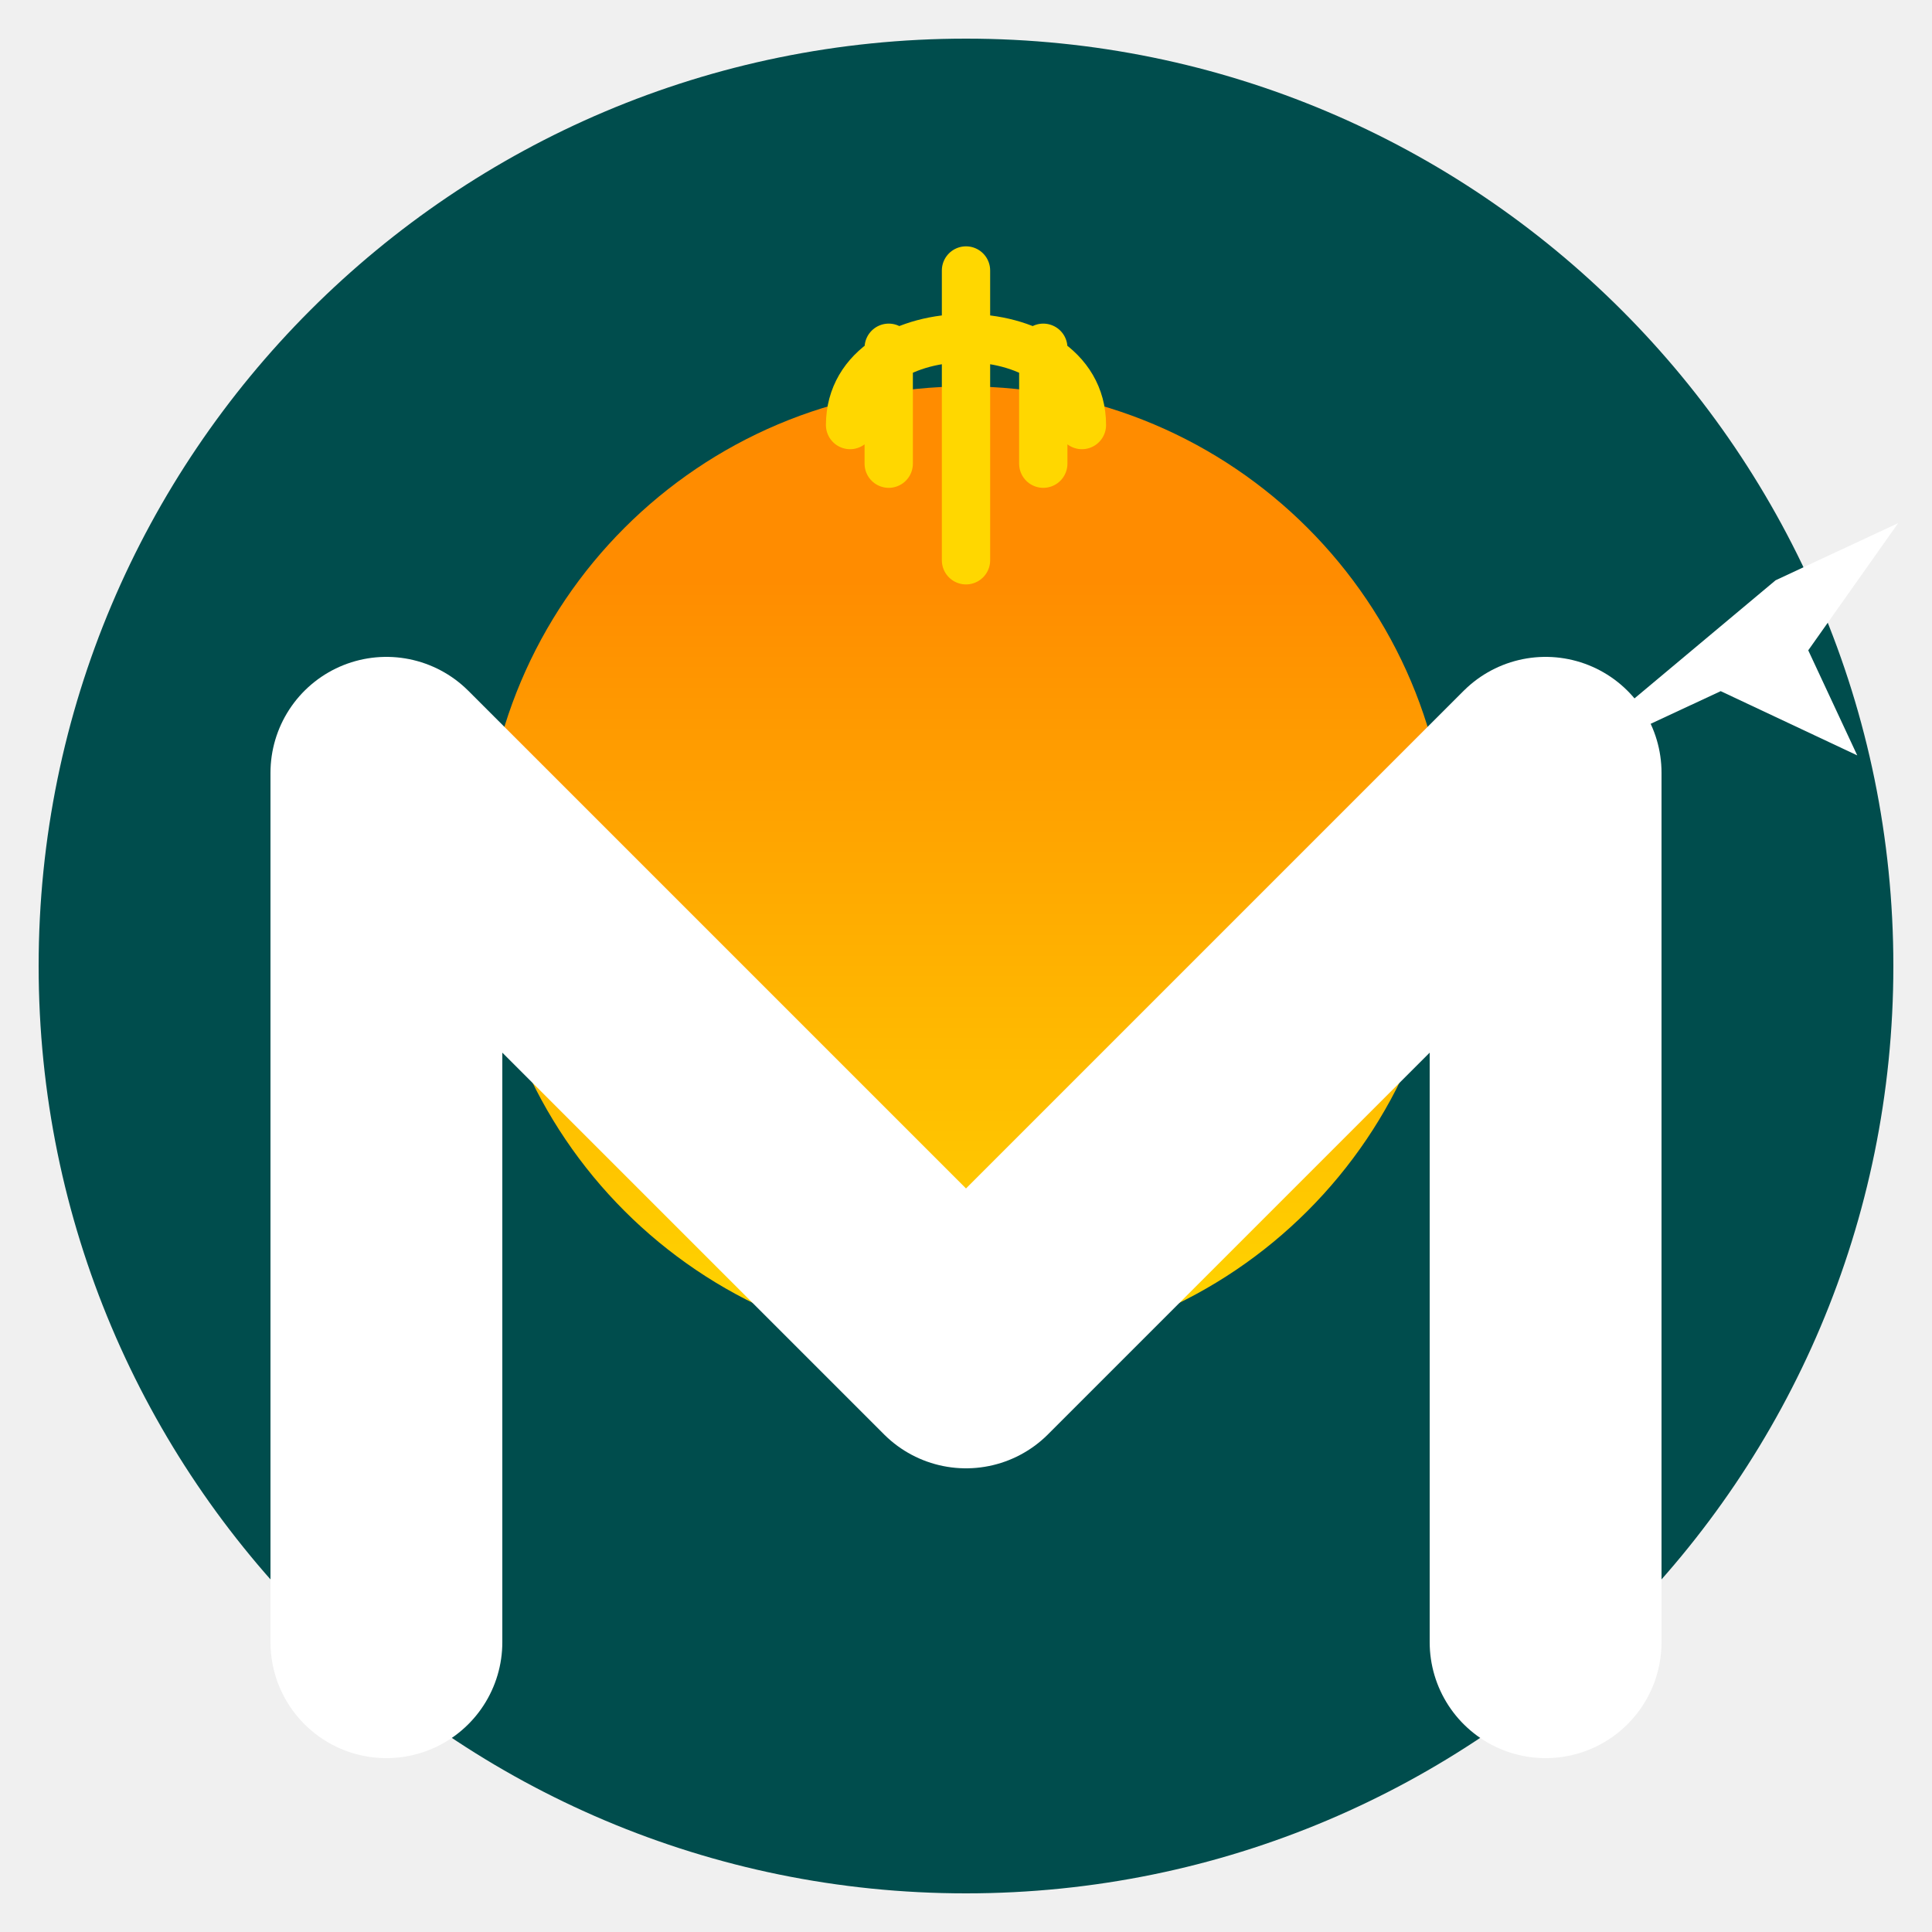
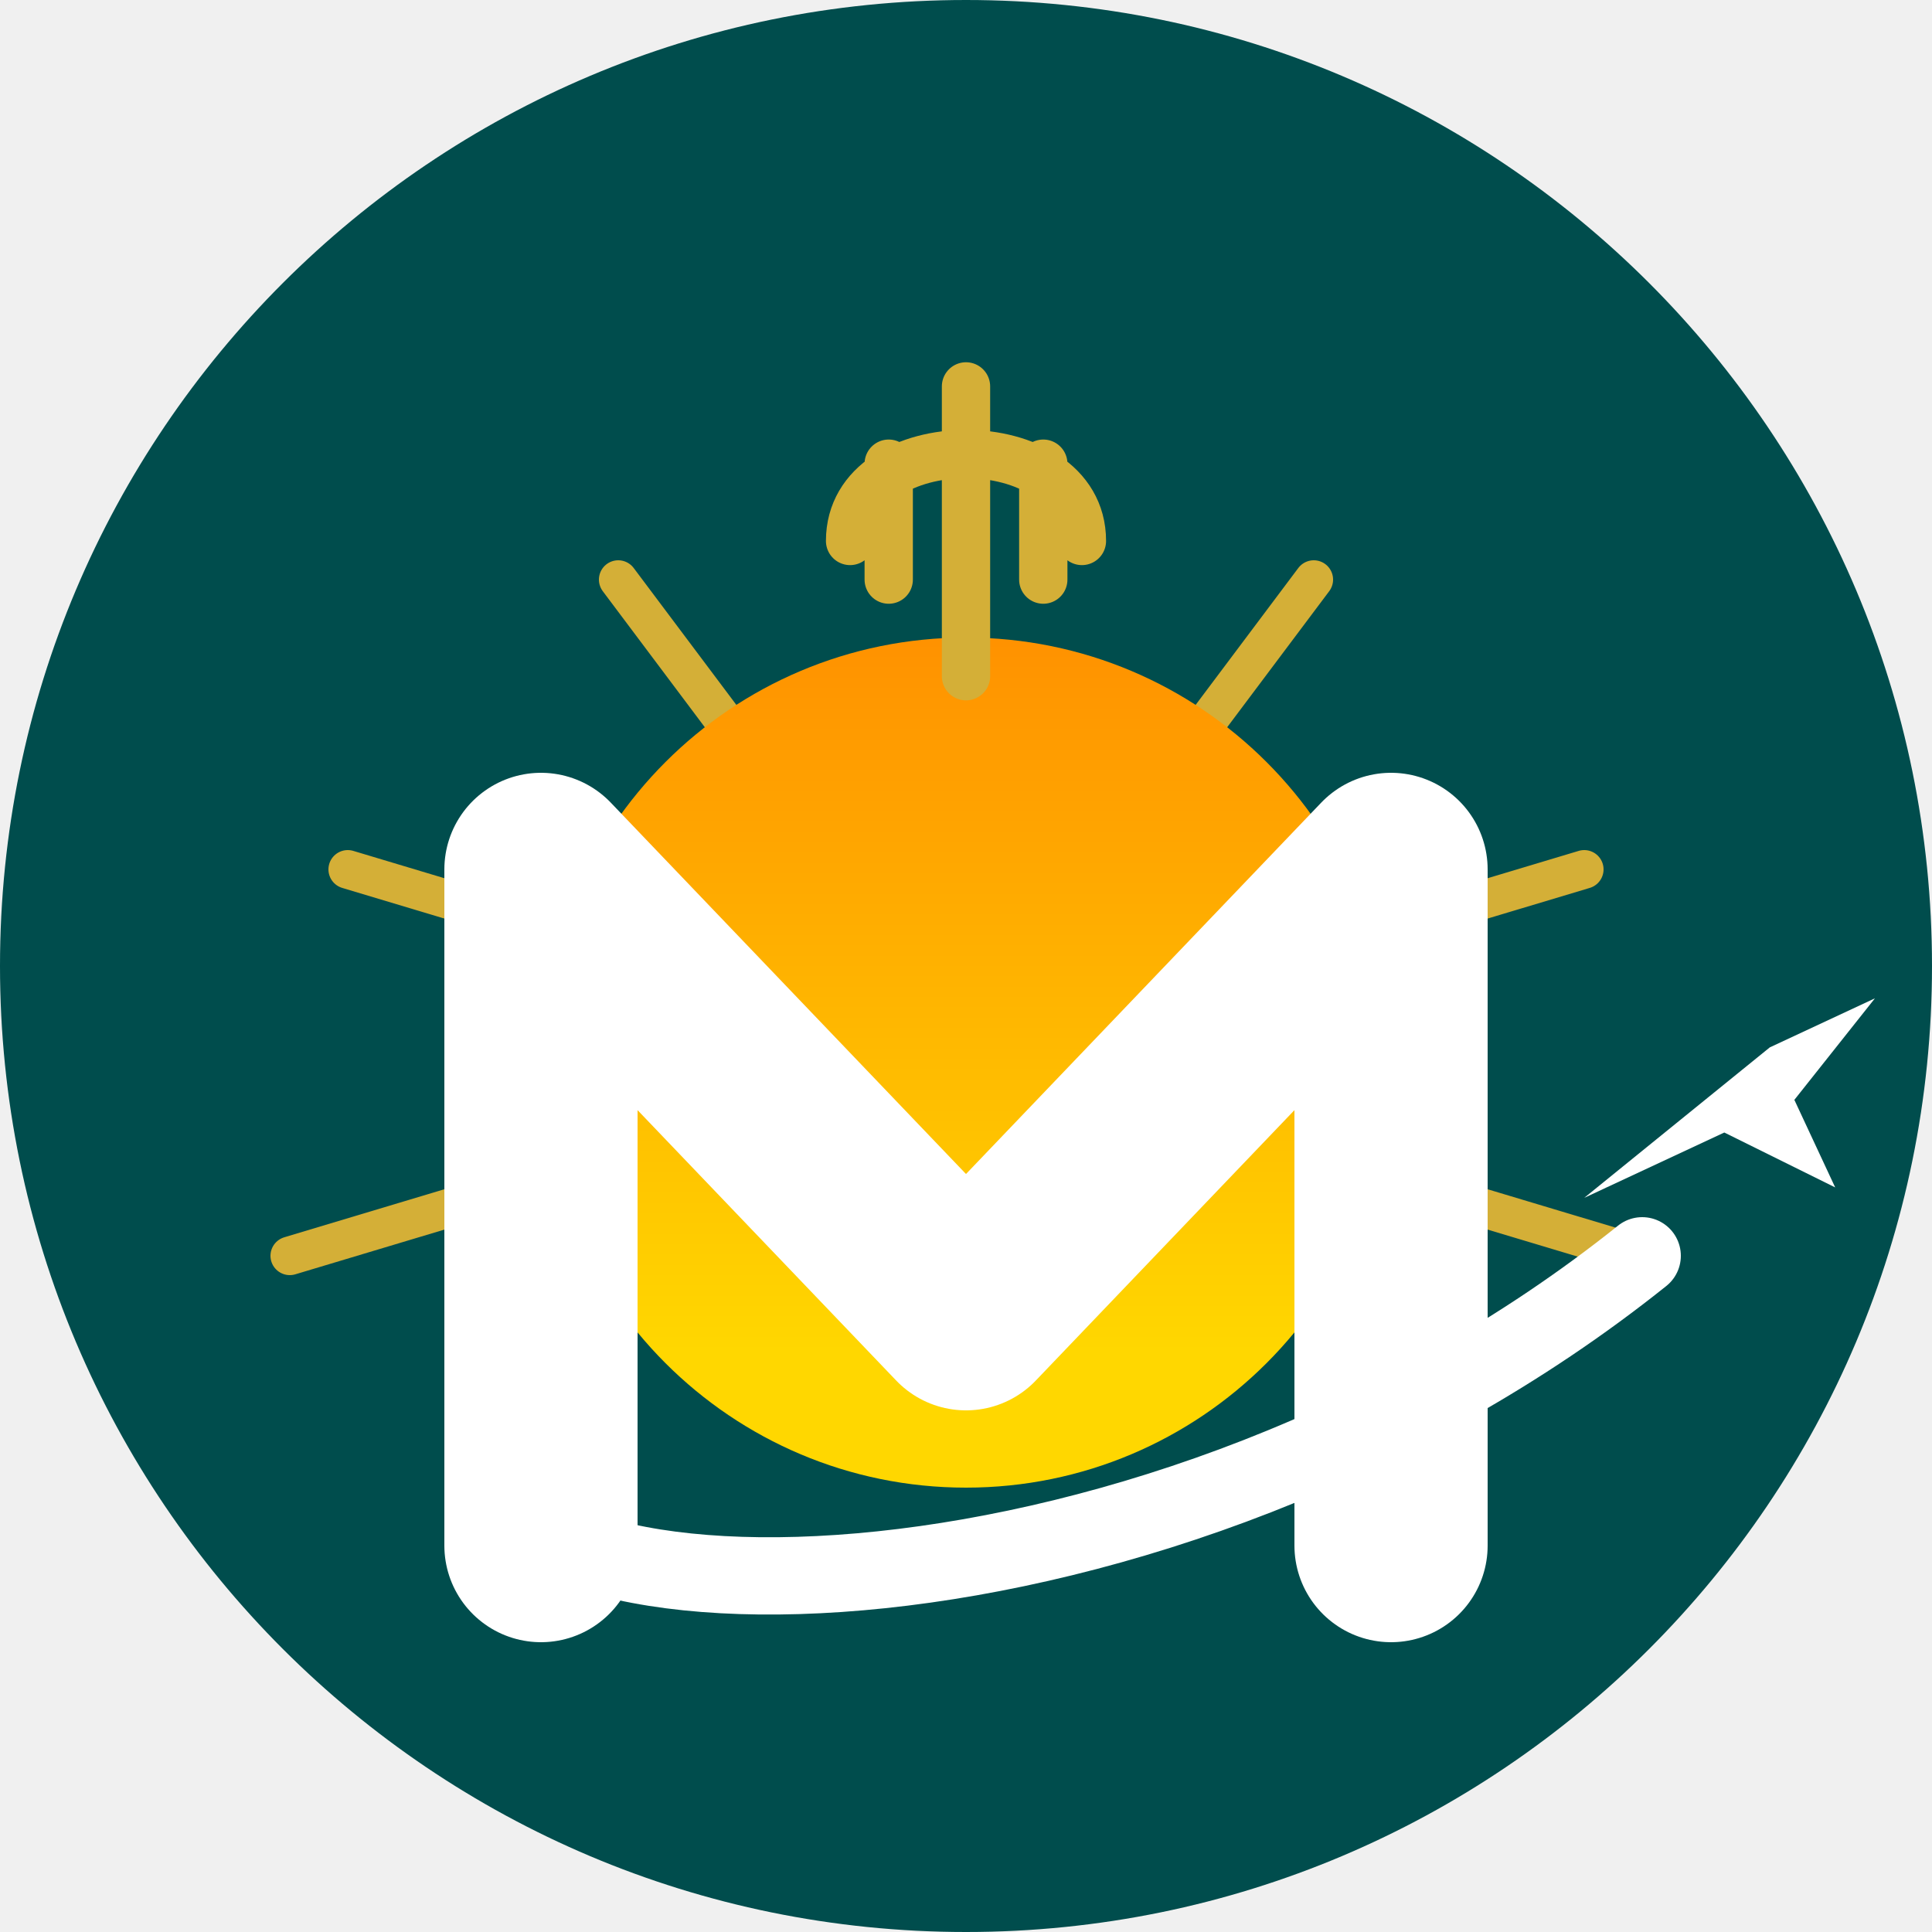
<svg xmlns="http://www.w3.org/2000/svg" viewBox="0 0 100 100" fill="none">
  <defs>
    <linearGradient id="sunGradient" x1="50" y1="30" x2="50" y2="70" gradientUnits="userSpaceOnUse">
      <stop offset="0%" stop-color="#ff8c00" />
      <stop offset="100%" stop-color="#ffd700" />
    </linearGradient>
  </defs>

-   {/* Background for visibility */}
-   <circle cx="50" cy="50" r="48" fill="#004d4d" />
+   {/* Background Circle for visibility of white elements */}
+   <circle cx="50" cy="50" r="50" fill="#004d4d" />

+   {/* Sun Rays */}
+   <g stroke="#d4af37" stroke-width="2" stroke-linecap="round">
+     <line x1="50" y1="35" x2="50" y2="25" />
+     <line x1="62" y1="38" x2="68" y2="30" />
+     <line x1="72" y1="48" x2="82" y2="45" />
+     <line x1="75" y1="62" x2="85" y2="65" />
+     <line x1="38" y1="38" x2="32" y2="30" />
+     <line x1="28" y1="48" x2="18" y2="45" />
+     <line x1="25" y1="62" x2="15" y2="65" />
+   </g>
+   
  {/* Sun */}
-   <circle cx="50" cy="45" r="25" fill="url(#sunGradient)" />
+   <circle cx="50" cy="55" r="22" fill="url(#sunGradient)" />
  
  {/* Trishul */}
-   <path d="M44 22C44 16 56 16 56 22M50 14V29M46 18V24M54 18V24" stroke="#ffd700" stroke-width="2.5" stroke-linecap="round" />
+   <path d="M44 28C44 22 56 22 56 28M50 20V35M46 24V30M54 24V30" stroke="#d4af37" stroke-width="2.5" stroke-linecap="round" />
  
-   {/* Stylized M - Now White and Larger */}
-   <path d="M20 85V40L50 70L80 40V85" stroke="white" stroke-width="12" stroke-linecap="round" stroke-linejoin="round" />
+   {/* Swoosh / Trail */}
+   <path d="M25 75C25 85 60 85 85 65" stroke="white" stroke-width="4" stroke-linecap="round" fill="none" />
  
-   {/* Airplane - White for contrast */}
-   <g transform="translate(80, 40) rotate(-25)">
-     <path d="M0 0L15 -4L13 -10L15 -4L22 -4L15 0L15 6L10 0L0 0Z" fill="white" />
+   {/* Stylized M - White as requested */}
+   <path d="M28 80V45L50 68L72 45V80" stroke="white" stroke-width="10" stroke-linecap="round" stroke-linejoin="round" />
+   
+   {/* Airplane */}
+   <g transform="translate(82, 62) rotate(-25)">
+     <path d="M0 0L12 -3L10 -8L12 -3L18 -3L12 0L12 5L8 0L0 0Z" fill="white" />
  </g>
</svg>
